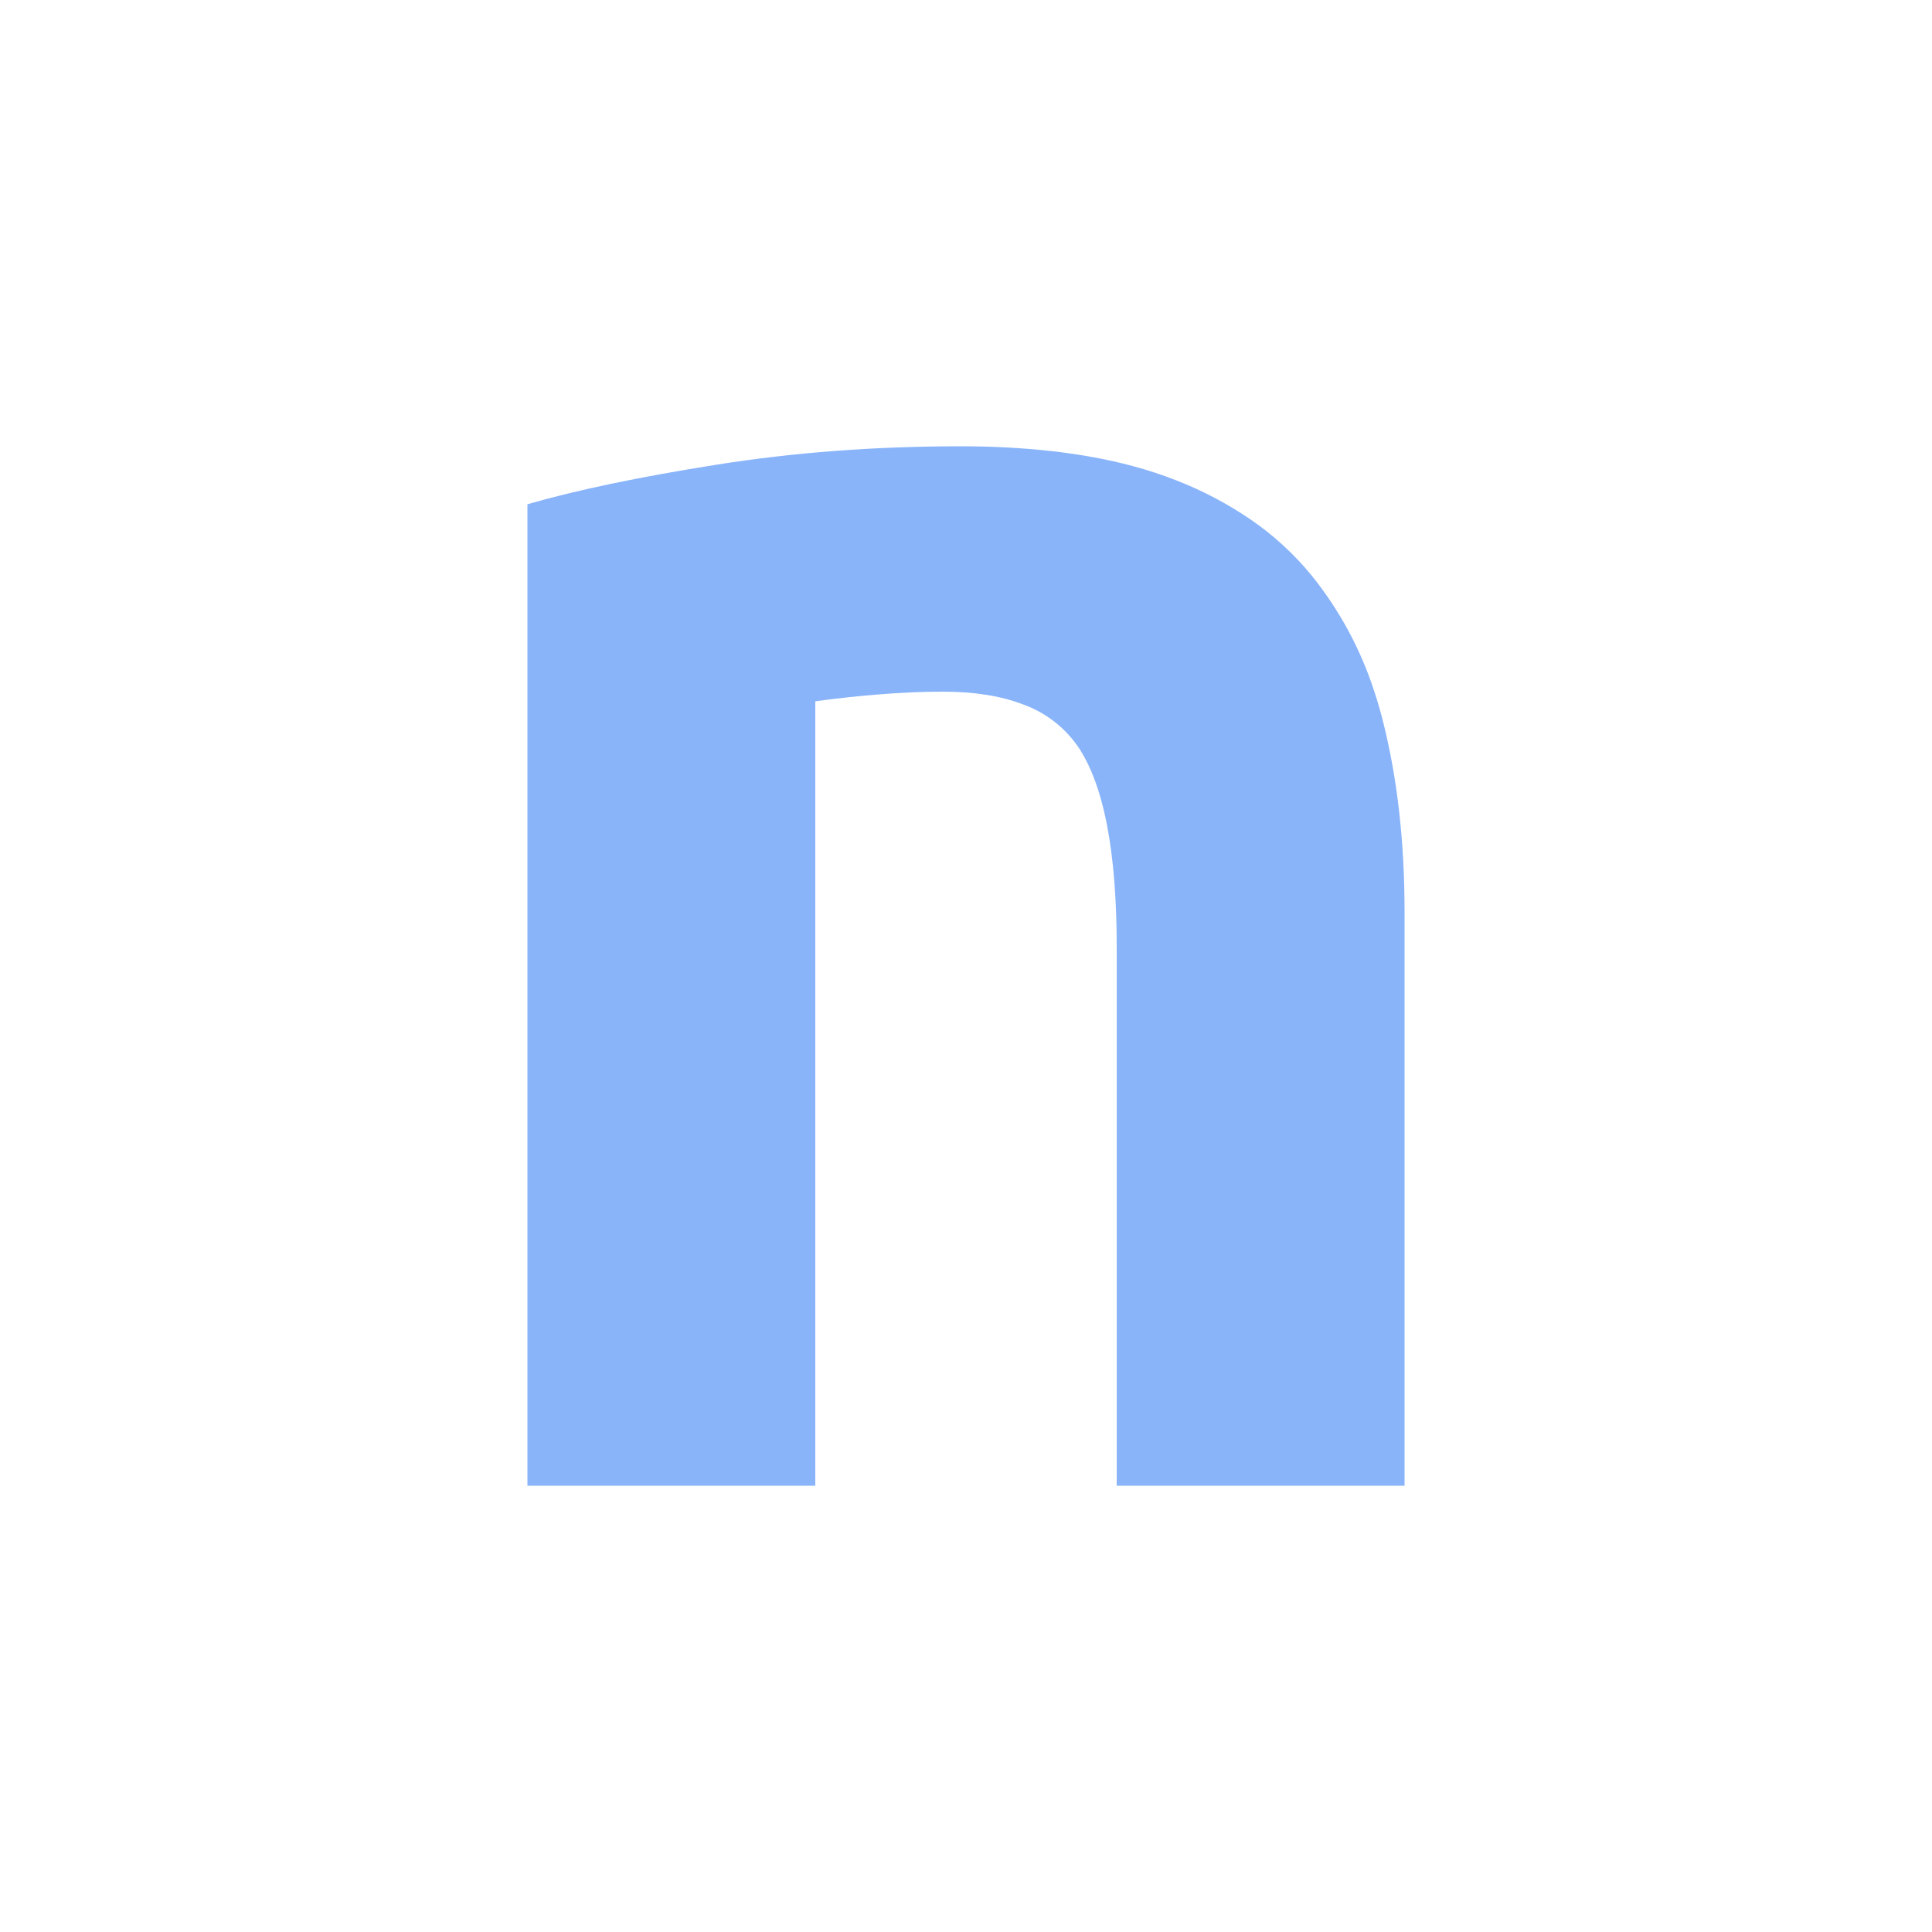
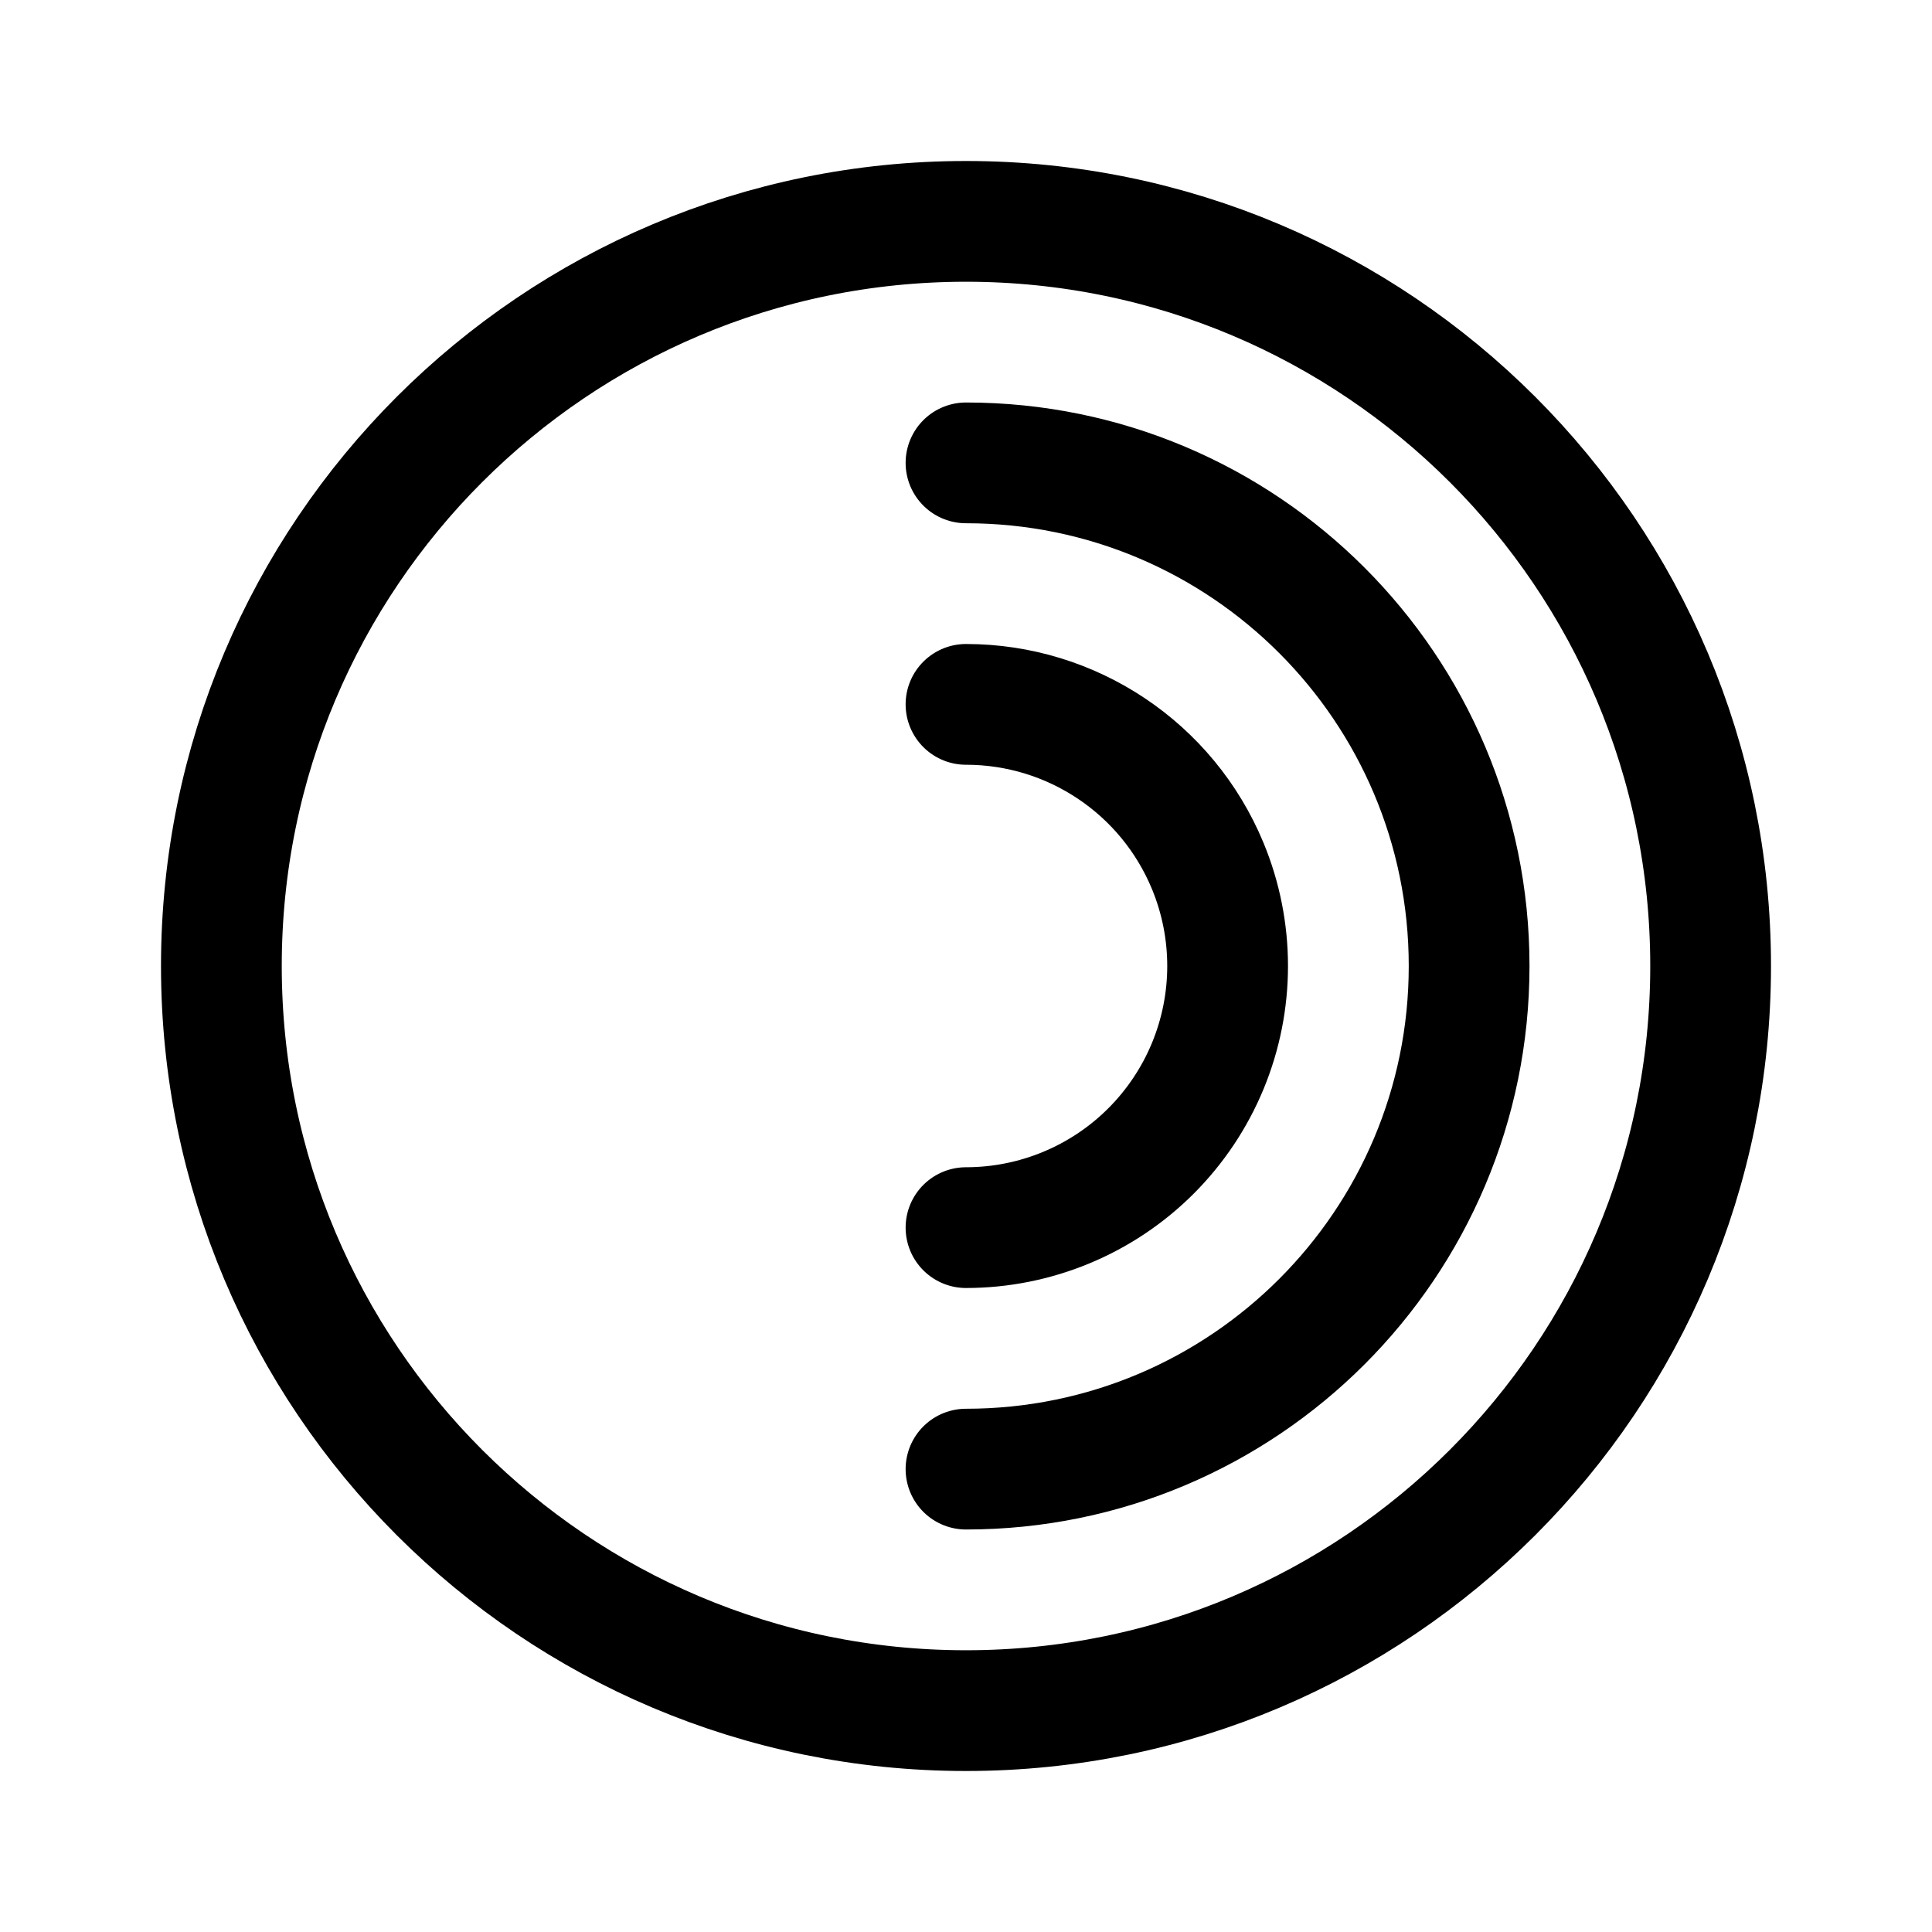
- <svg xmlns="http://www.w3.org/2000/svg" viewBox="0 0 500 500">
-   <g fill-rule="evenodd" fill="#89b4fa" transform="matrix(1, 0, 0, 1, 136.5, 115.4996)">
-     <path d="M 0 269.001 L 0 15.001 Q 19 9.501 49 4.751 Q 79 0.001 112 0.001 A 211.91 211.91 0 0 1 135.514 1.229 Q 146.963 2.51 156.693 5.128 A 104.15 104.15 0 0 1 167.75 8.751 A 95.552 95.552 0 0 1 187.134 18.929 A 75.633 75.633 0 0 1 203 33.501 A 93.666 93.666 0 0 1 219.174 63.462 A 112.303 112.303 0 0 1 221.5 71.501 Q 227 93.501 227 120.501 L 227 269.001 L 152.5 269.001 L 152.5 129.501 A 217.572 217.572 0 0 0 151.906 112.814 Q 150.636 96.373 146.651 85.935 A 41.621 41.621 0 0 0 143 78.501 A 29.301 29.301 0 0 0 128.25 66.797 Q 119.688 63.501 107.5 63.501 Q 99.5 63.501 90.5 64.251 A 339.055 339.055 0 0 0 83.008 64.955 Q 78.438 65.439 74.5 66.001 L 74.5 269.001 L 0 269.001 Z">
-         </path>
-   </g>
+ <svg xmlns="http://www.w3.org/2000/svg" width="800px" height="800px" viewBox="0 0 192 192" fill="none">
+   <path stroke="#000000" stroke-linecap="round" stroke-linejoin="round" stroke-width="12" d="M96 170c40.869 0 74-33.131 74-74 0-40.87-33.131-74-74-74-40.87 0-74 33.13-74 74 0 40.869 33.13 74 74 74Z" />
+   <path stroke="#000000" stroke-linecap="round" stroke-width="12" d="M96 46a50 50 0 1 1 0 100" />
+   <path stroke="#000000" stroke-linecap="round" stroke-width="12" d="M96 70a26.003 26.003 0 0 1 24.021 16.05 26.012 26.012 0 0 1 0 19.9 26.023 26.023 0 0 1-5.636 8.435A26.015 26.015 0 0 1 96 122" />
</svg>
